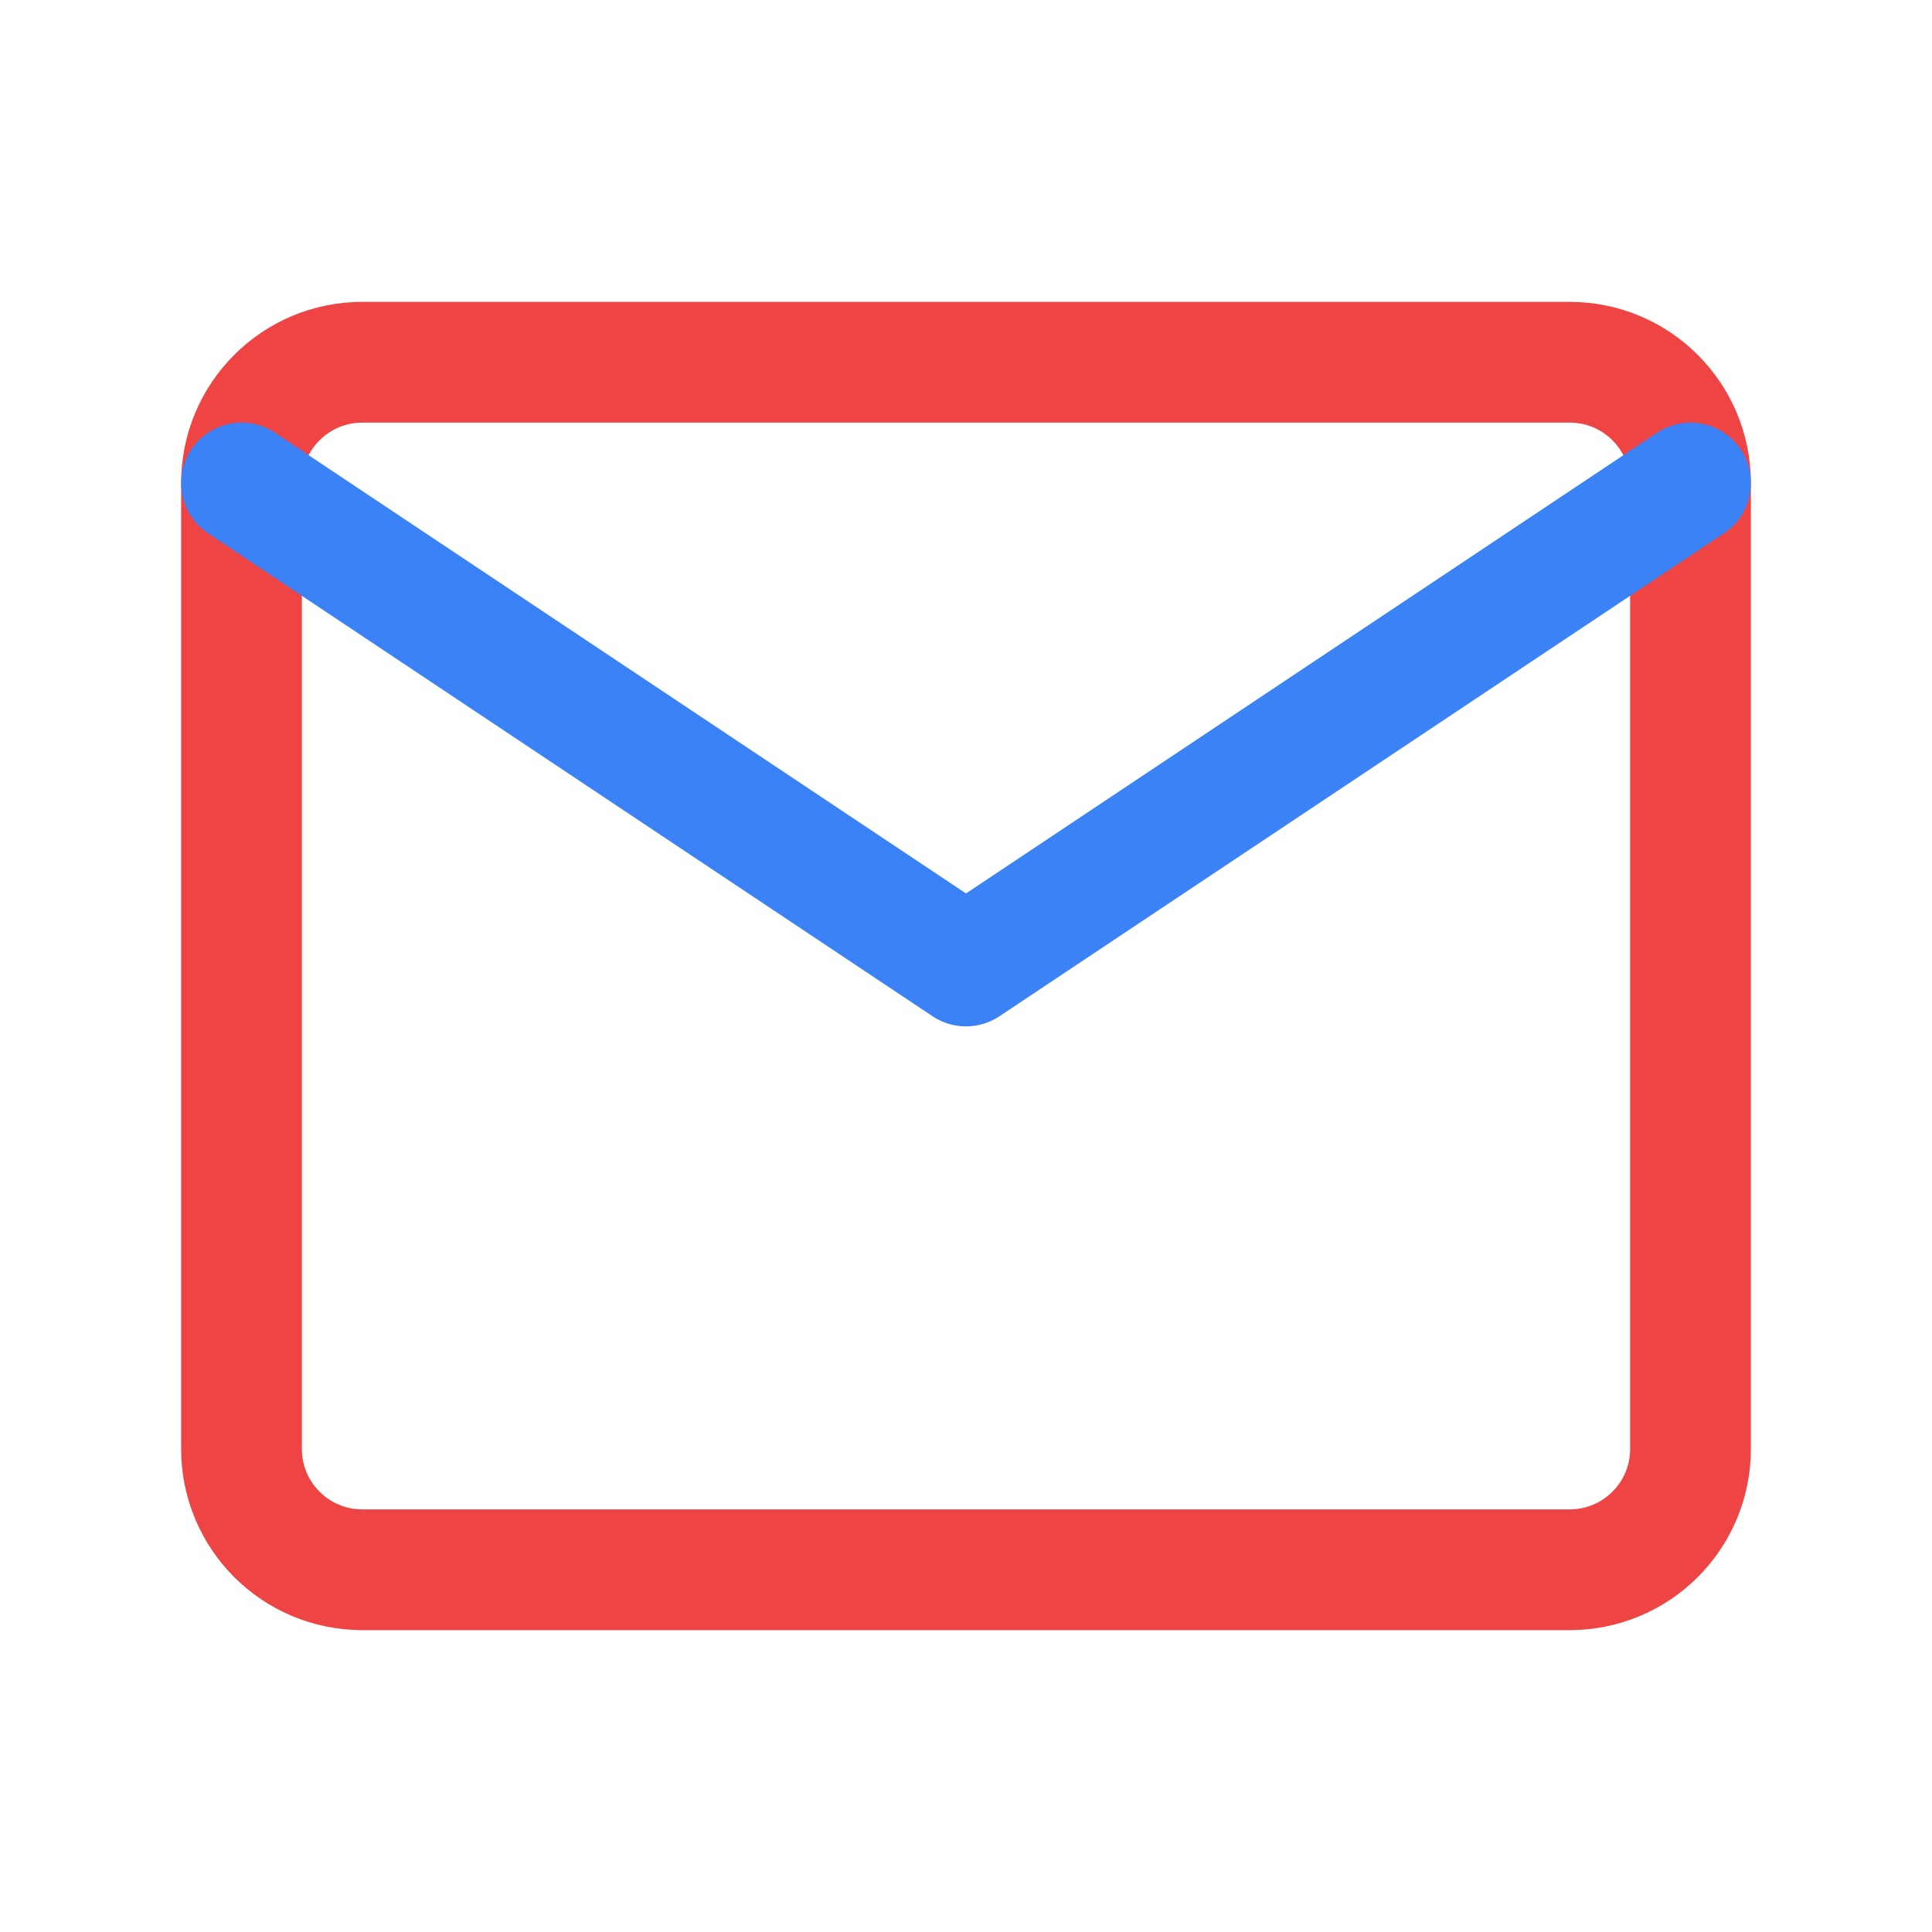
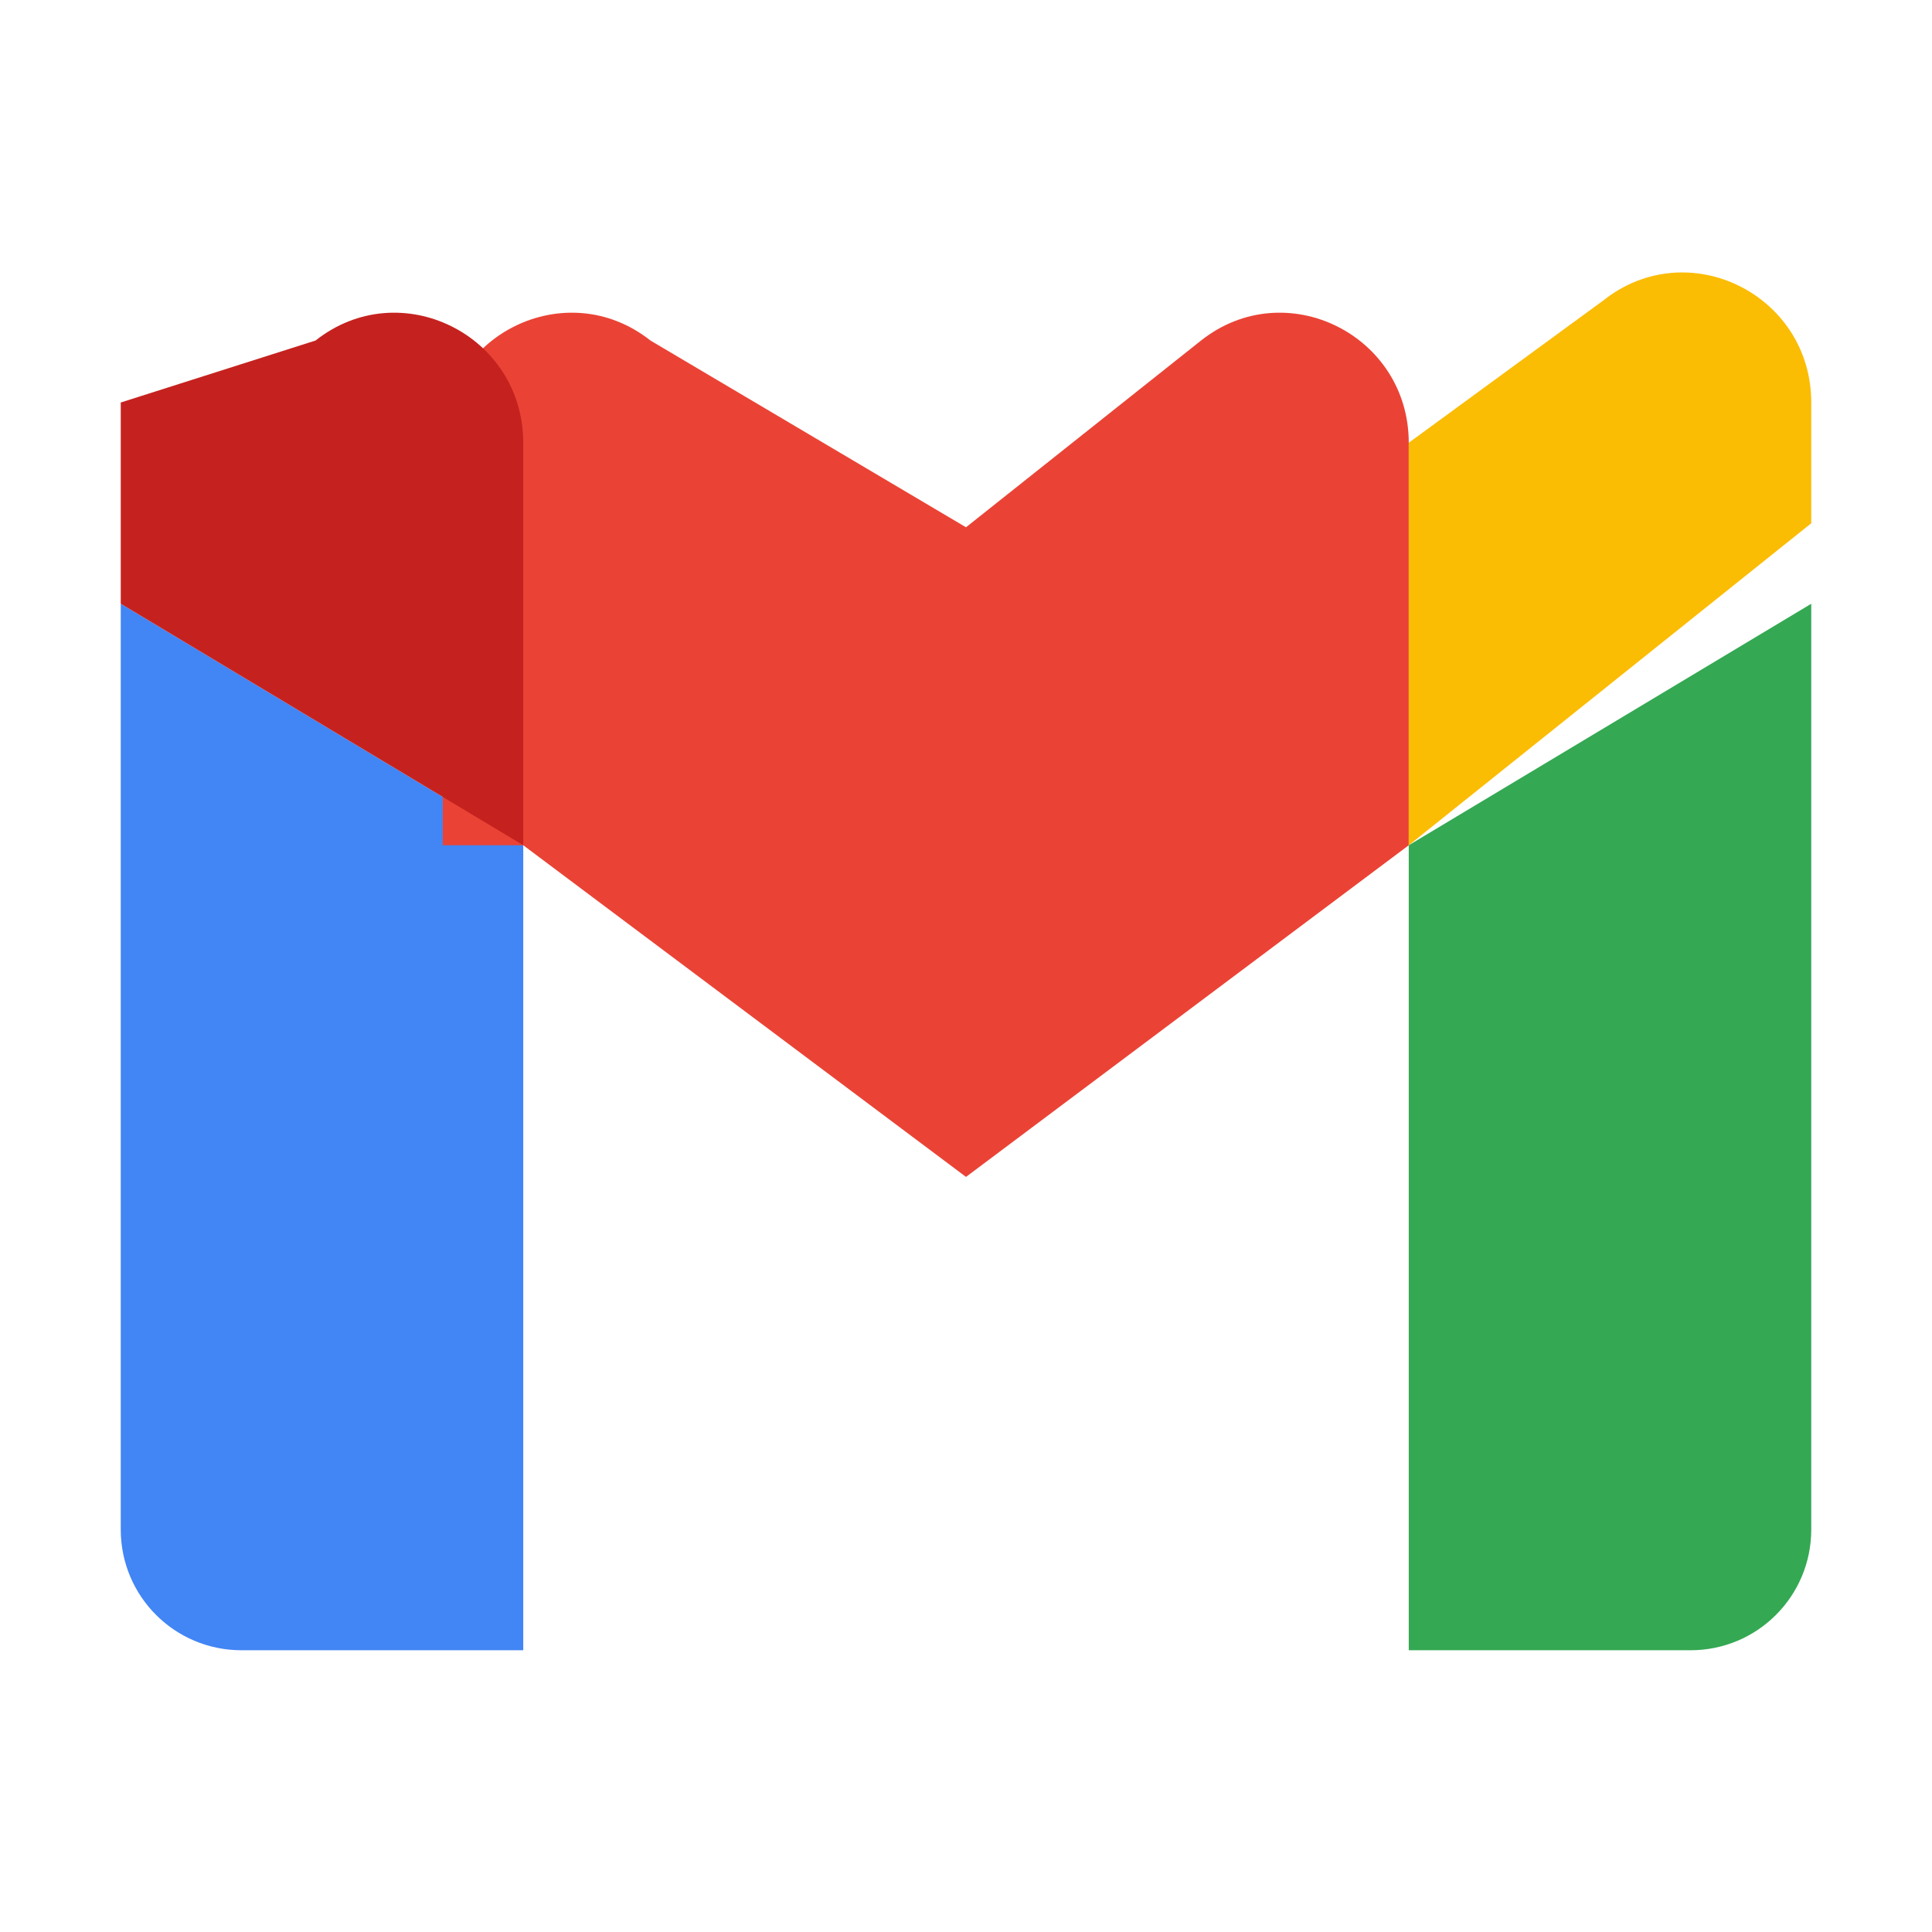
- <svg xmlns="http://www.w3.org/2000/svg" viewBox="0 0 32 32" width="32" height="32" fill="none" stroke="#ef4444" stroke-width="2" stroke-linecap="round" stroke-linejoin="round">
-   <rect x="4" y="6" width="24" height="20" rx="2" ry="2" />
-   <path d="M4 8l12 8 12-8" stroke="#3b82f6" />
+ <svg xmlns="http://www.w3.org/2000/svg" viewBox="0 0 24 24" width="26" height="26">
+   <path fill="#4285F4" d="M1.5 7.5V19c0 .83.67 1.5 1.5 1.5h3.5V10.5L1.5 7.5z" />
+   <path fill="#34A853" d="M17.5 10.5V20.5H21c.83 0 1.5-.67 1.5-1.5V7.5l-5 3z" />
+   <path fill="#EA4335" d="M6.5 10.5l5.5 4.12 5.5-4.12V5.5c0-1.34-1.53-2.1-2.58-1.27L12 6.55 8.08 4.23C7.03 3.4 5.5 4.16 5.5 5.5v5z" />
+   <path fill="#FBBC04" d="M17.5 5.5v5l5-4V5c0-1.34-1.53-2.1-2.58-1.27L17.5 5.5z" />
+   <path fill="#C5221F" d="M1.5 5v2.5l5 3V5.5C6.5 4.16 4.97 3.4 3.92 4.23L1.5 5z" />
</svg>
